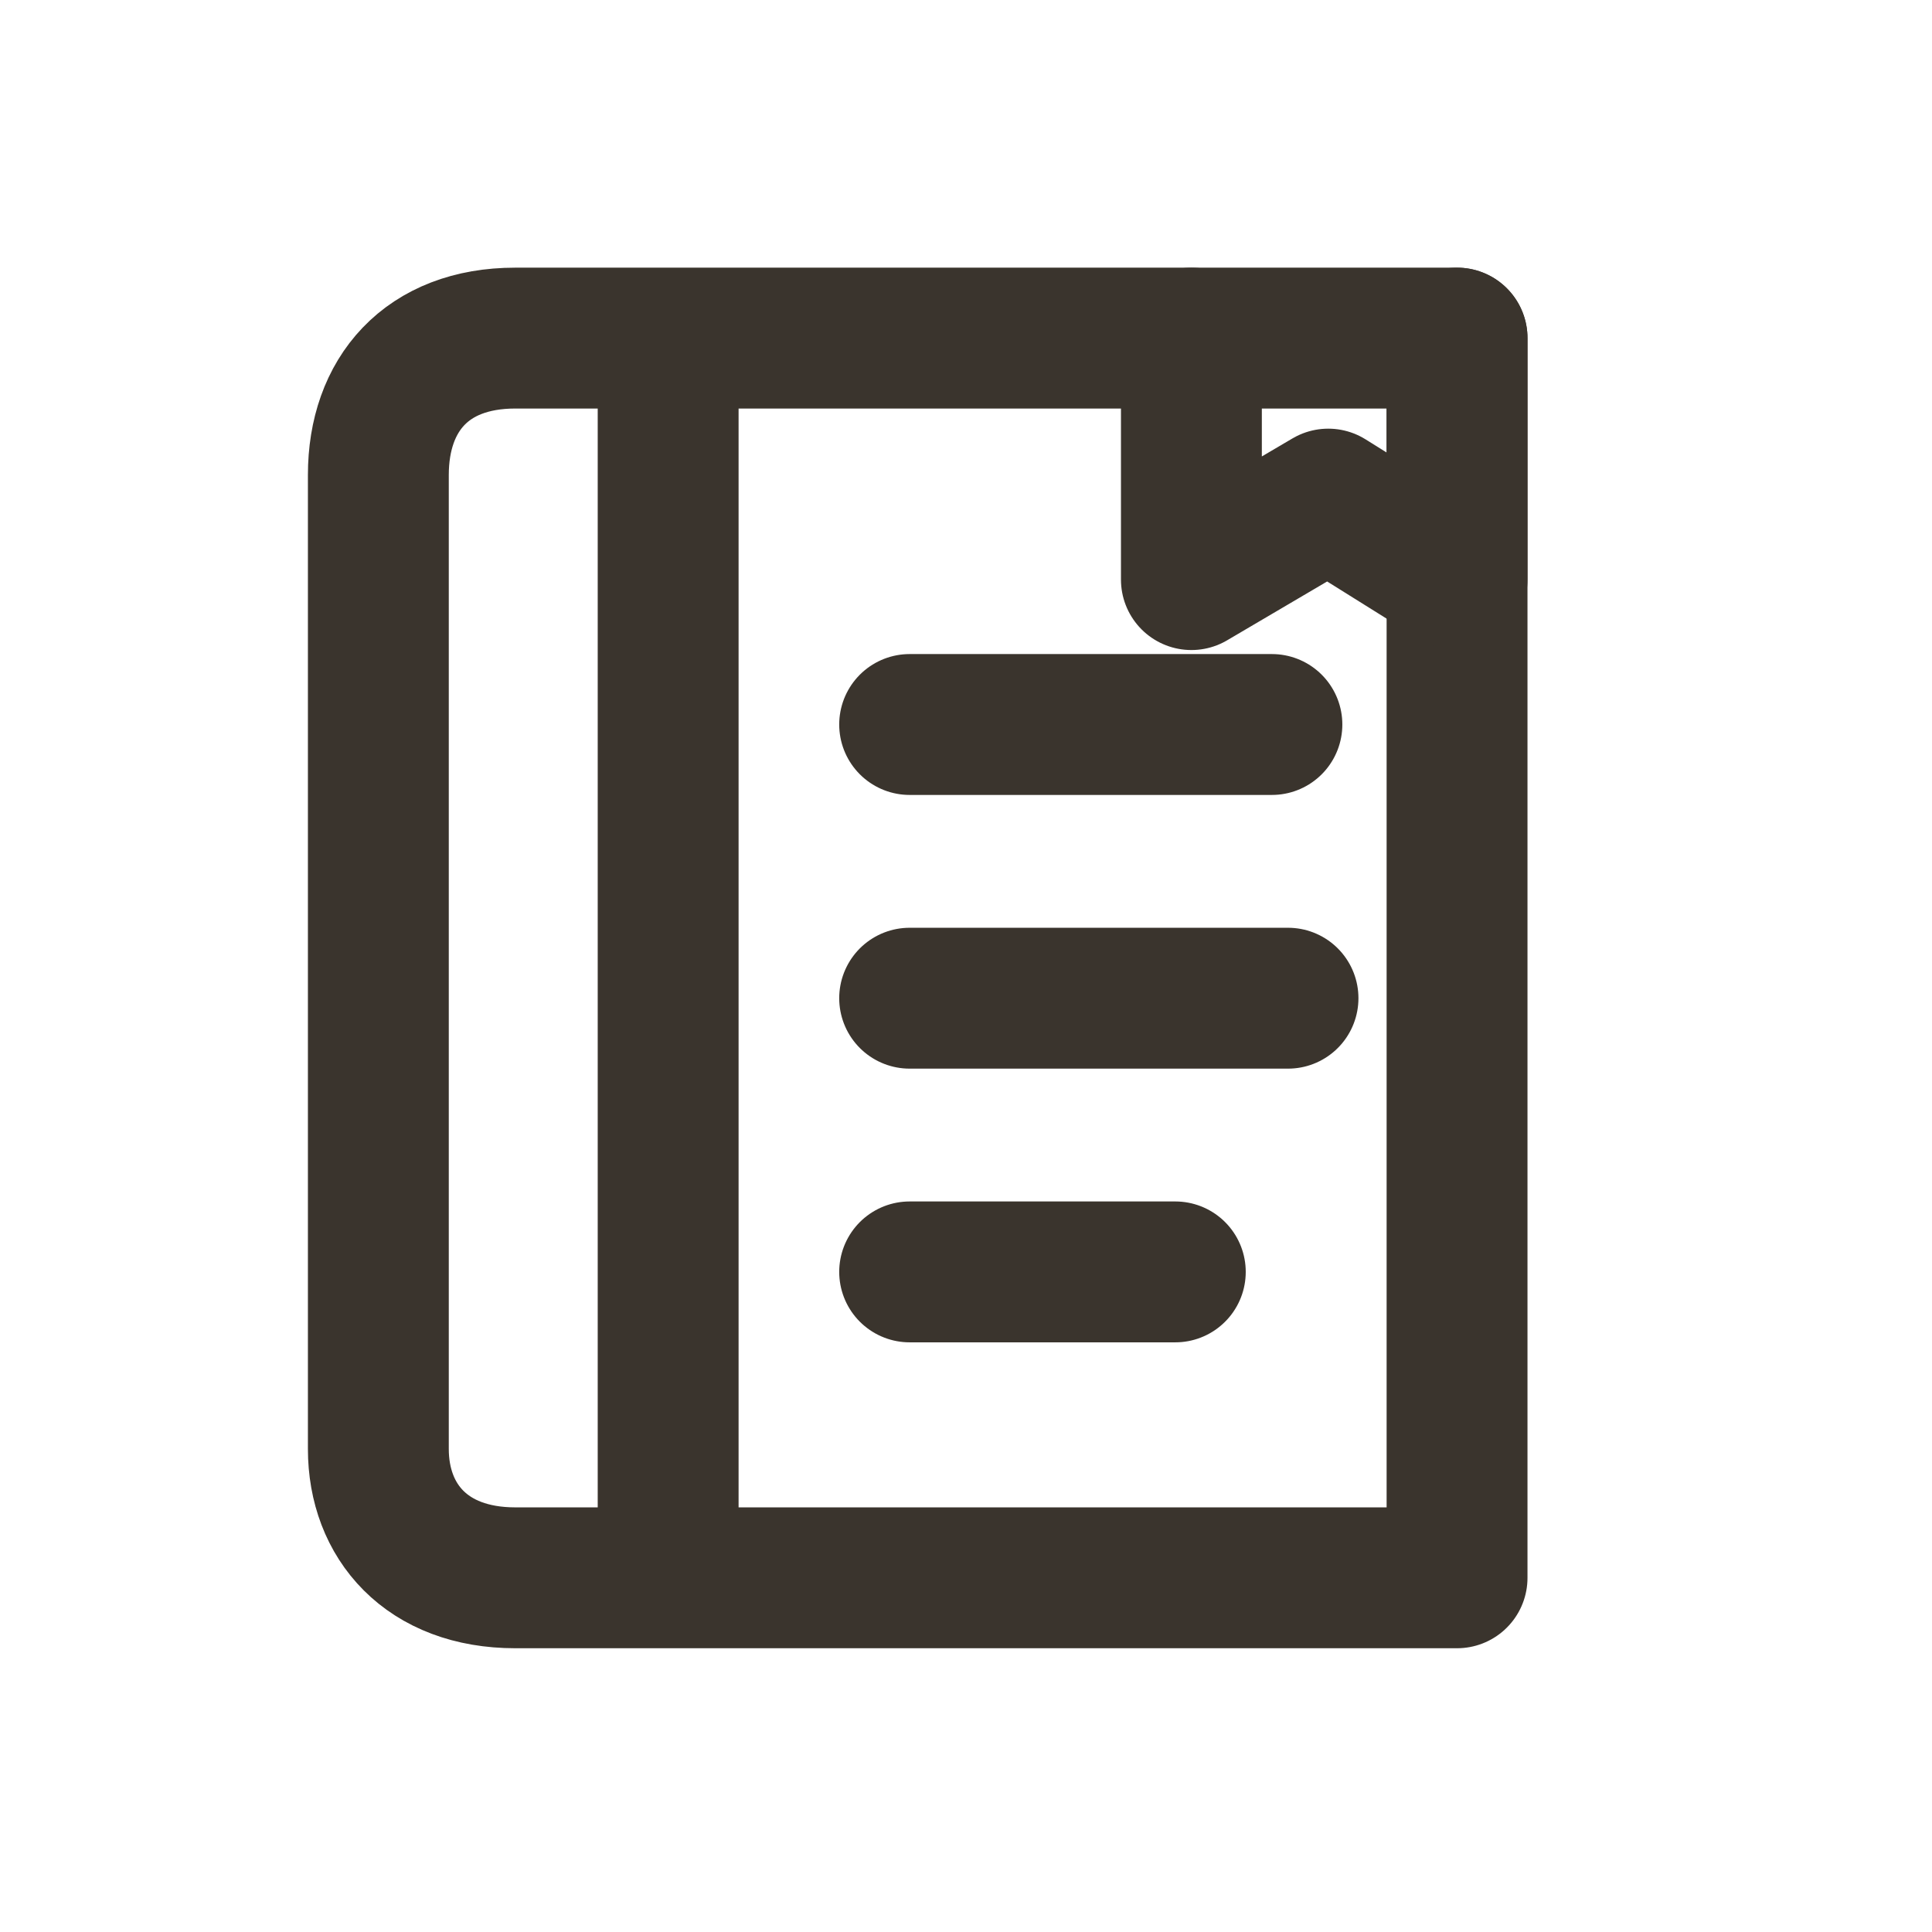
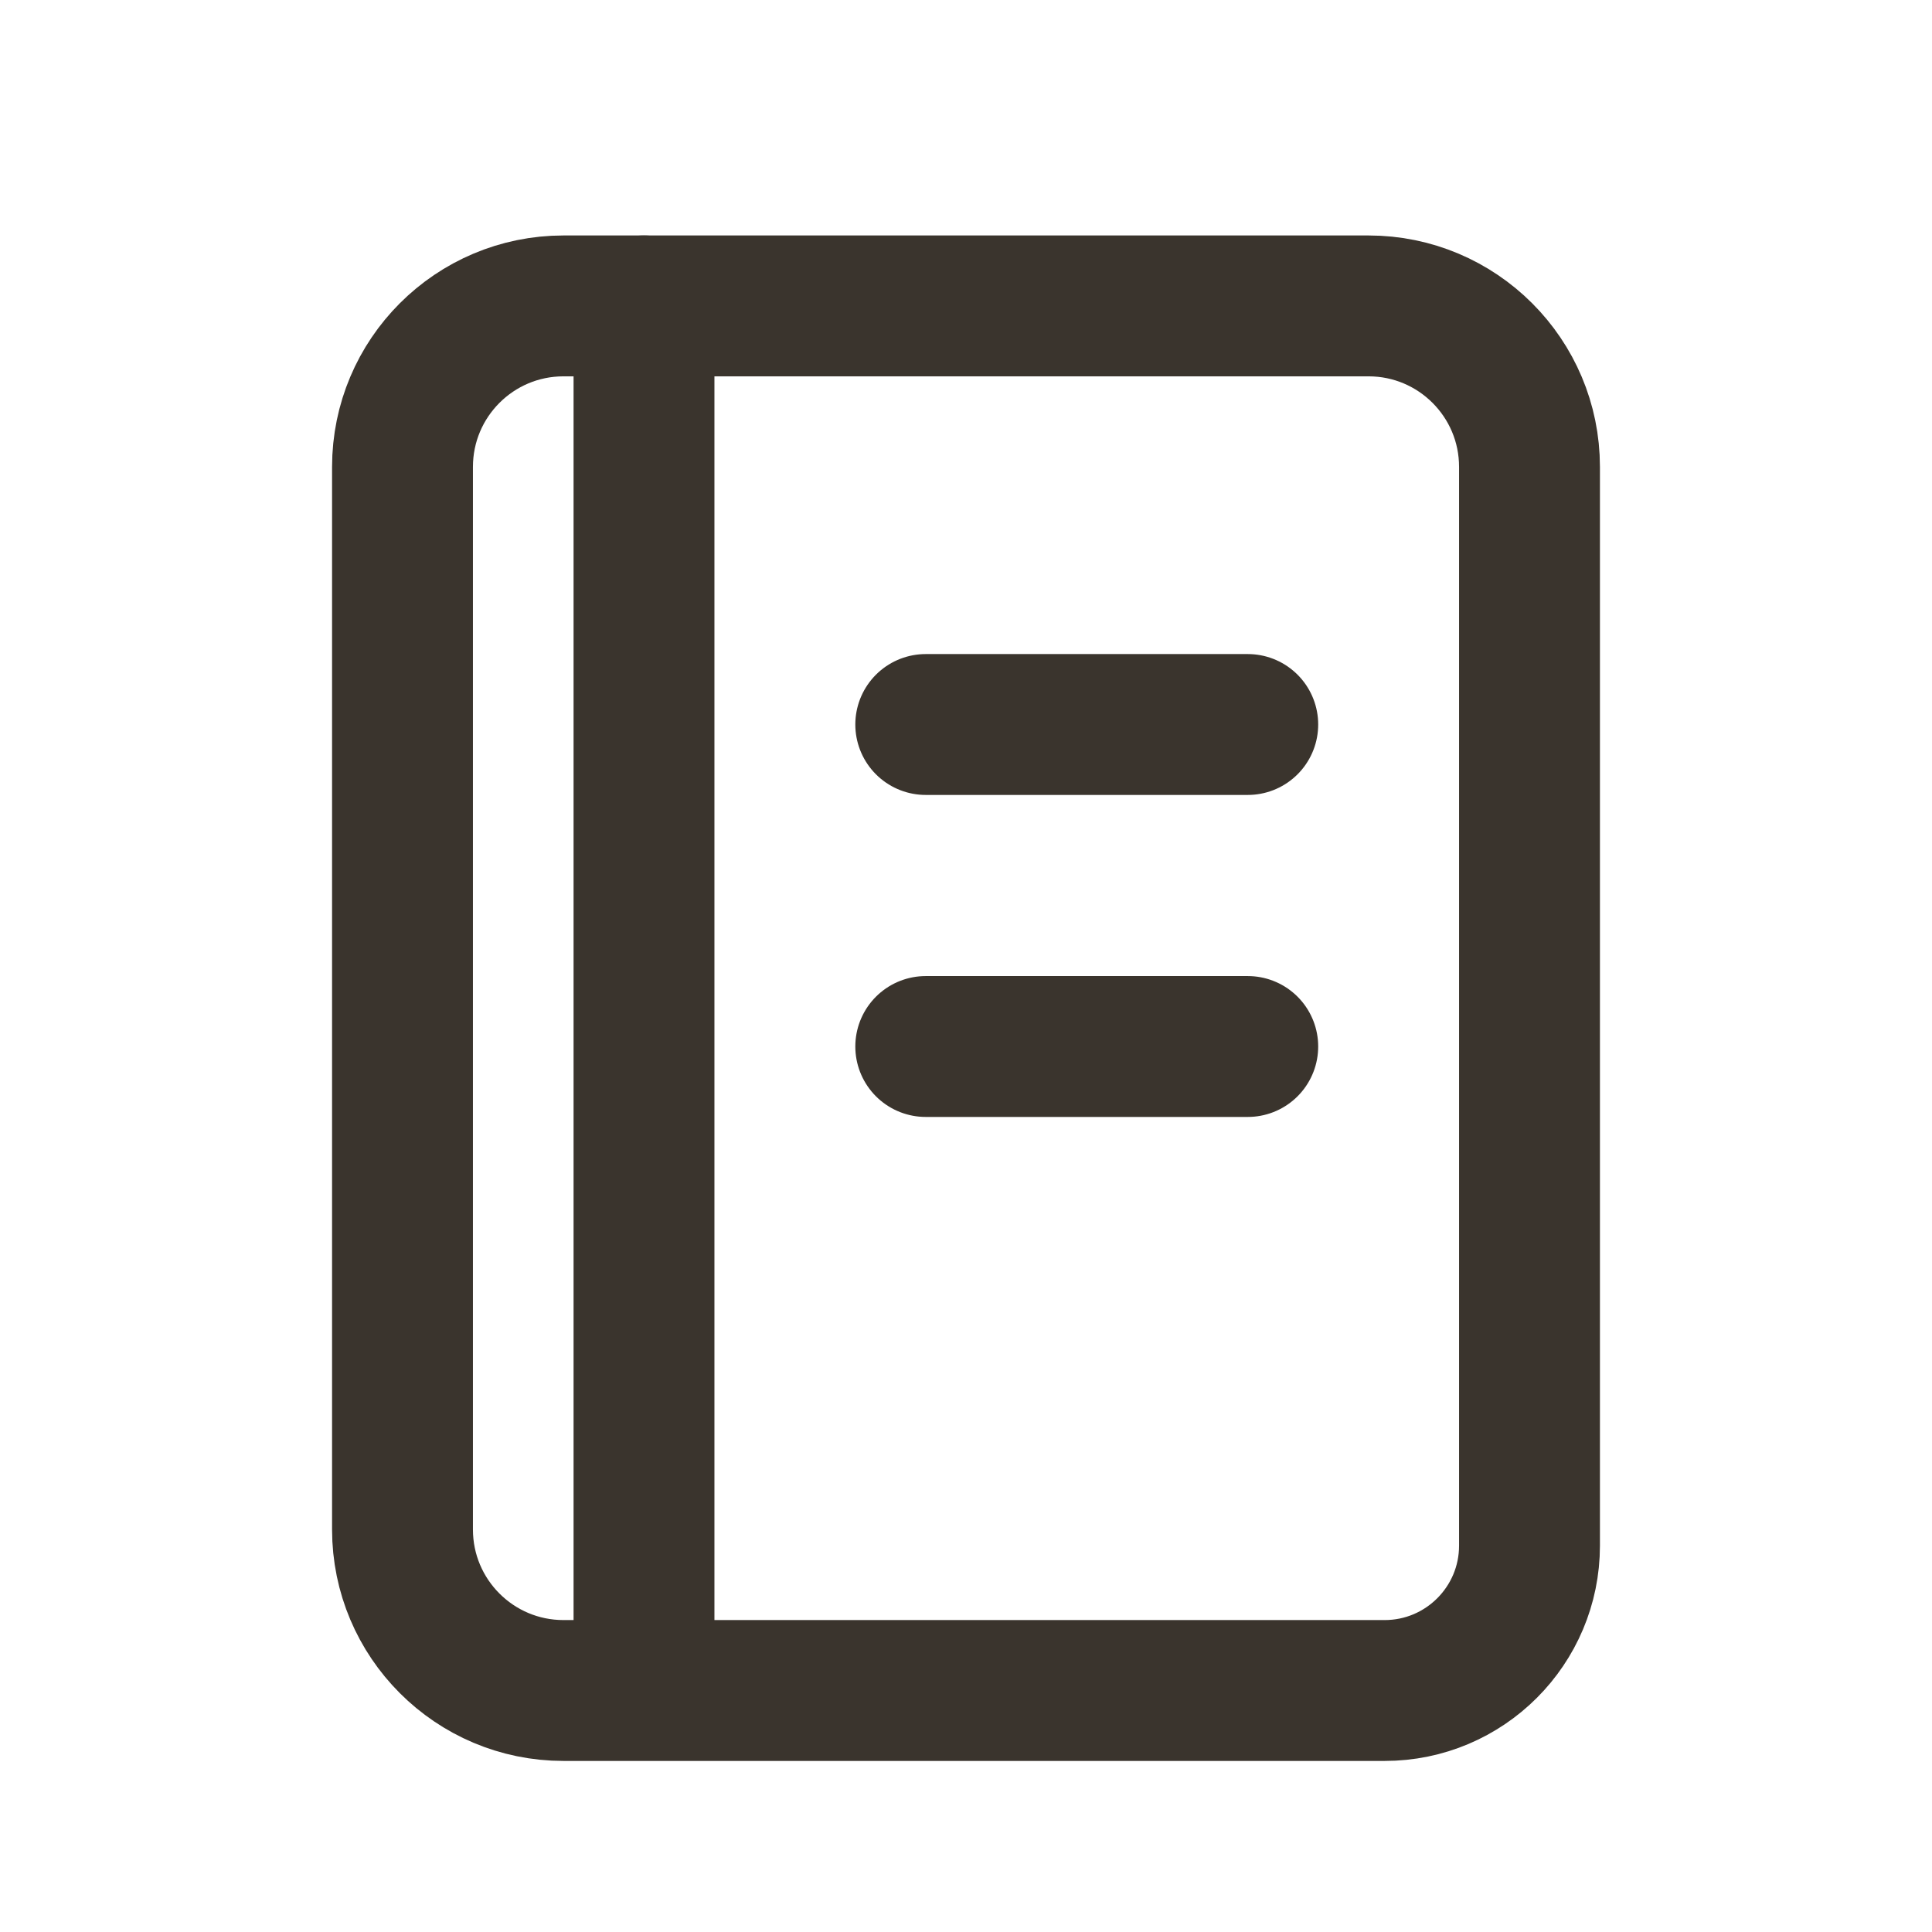
<svg xmlns="http://www.w3.org/2000/svg" viewBox="0 0 24 24" width="24" height="24" role="img" aria-label="Diary" fill="none" stroke="#3A342D" stroke-width="1.75" stroke-linecap="round" stroke-linejoin="round">
-   <path d="M6.4 4.2 H18.1 V19.6 H6.4 C5.3 19.6 4.7 18.9 4.7 18 V5.9 C4.7 4.9 5.3 4.2 6.4 4.2 Z M8.3 4.2 V19.6" />
-   <path d="M11.3 9 H15.8 M11.3 12.4 H16 M11.3 15.8 H14.6" />
-   <path d="M14.8 4.2 V7.2 L16.5 6.2 L18.1 7.2 V4.2" />
+   <path d="M7 3.8h10A2 2 0 0 1 19 5.8v13.4A1.8 1.8 0 0 1 17.2 21H7a2 2 0 0 1-2-2V5.8a2 2 0 0 1 2-2Z" />
+   <path d="M8 3.8v17" />
+   <path d="M11.5 9h4" />
+   <path d="M11.5 13h4" />
</svg>
